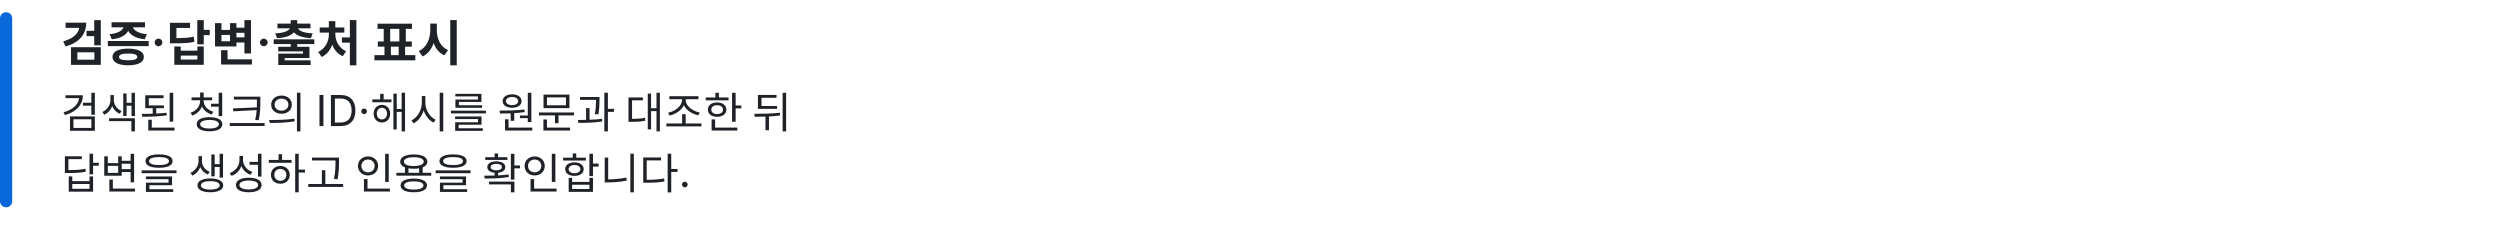
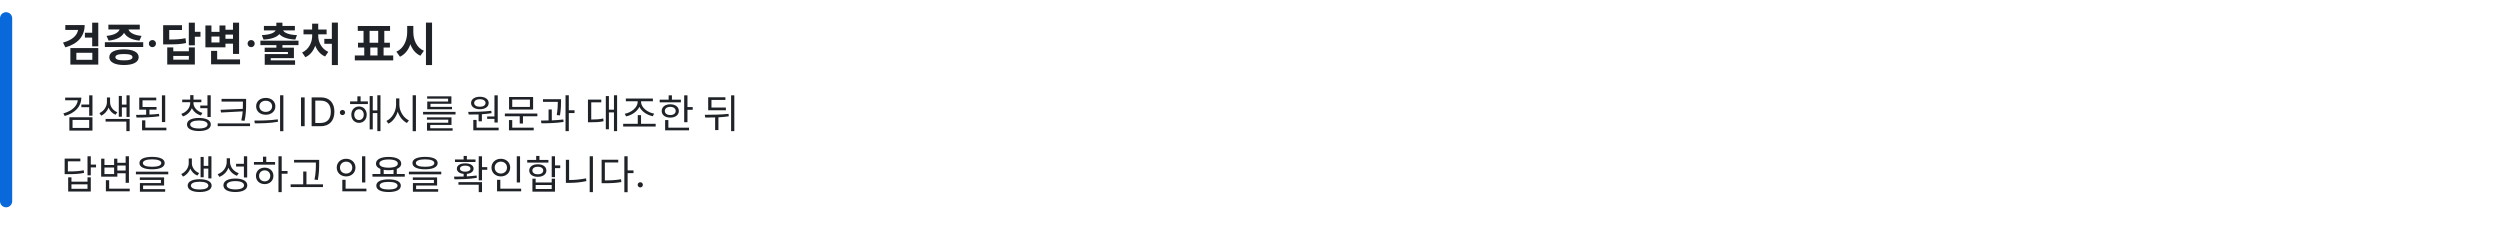
<svg xmlns="http://www.w3.org/2000/svg" width="820" height="76" viewBox="0 0 820 76" role="img" aria-labelledby="title description">
  <style>
    text { fill: #1f2328; font-family: -apple-system, BlinkMacSystemFont, "Segoe UI", "Noto Sans KR", "Apple SD Gothic Neo", "Malgun Gothic", sans-serif; }
    .accent { fill: #0969da; }
    @media (prefers-color-scheme: dark) {
      text { fill: #f0f6fc; }
      .accent { fill: #4493f8; }
    }
  </style>
  <rect class="accent" x="0" y="4" width="4" height="64" rx="2" />
-   <text x="20" y="20" font-size="16" font-weight="600">검증·답변·출처 표시</text>
-   <text x="20" y="42" font-size="14">검색된 청크의 ID·해시를 원문과 대조한 뒤</text>
-   <text x="20" y="62" font-size="14">답변을 생성하고 인용을 확인합니다.</text>
+   <text x="20" y="20" font-size="15" font-weight="600">검증·답변·출처 표시</text>
+   <text x="20" y="42" font-size="13">검색된 청크의 ID·해시를 원문과 대조한 뒤</text>
+   <text x="20" y="62" font-size="13">답변을 생성하고 인용을 확인합니다.</text>
</svg>
